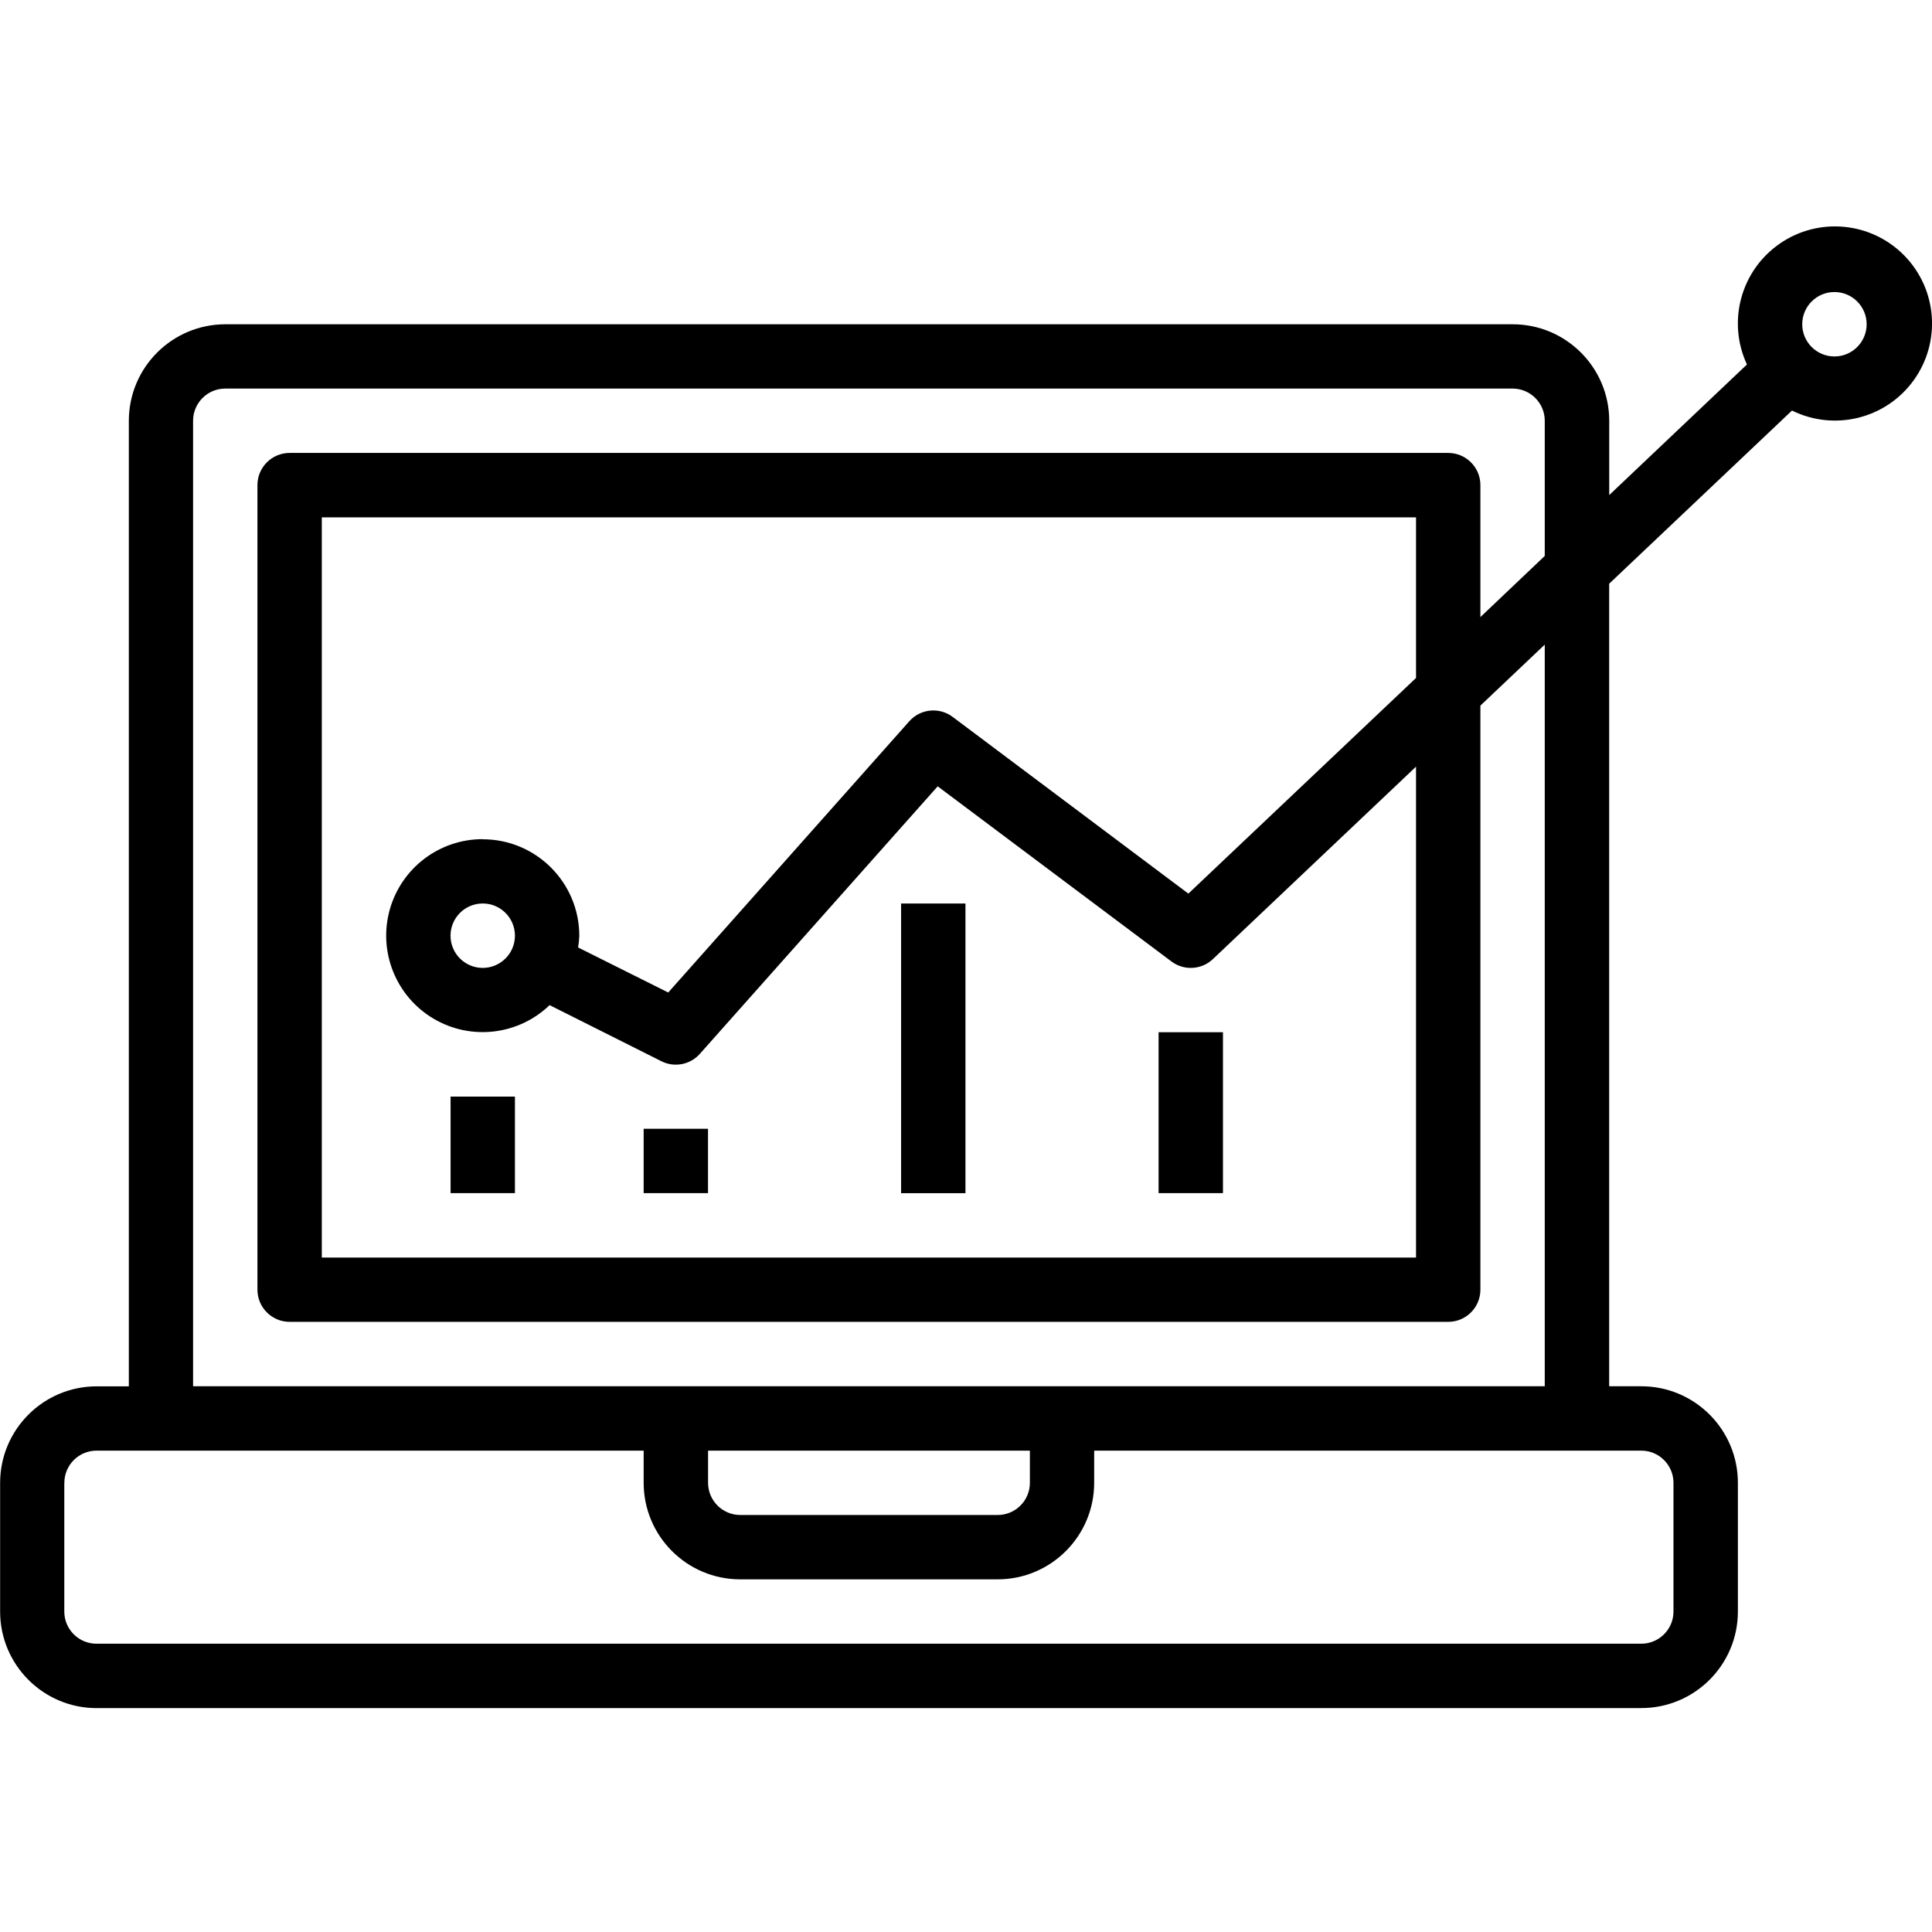
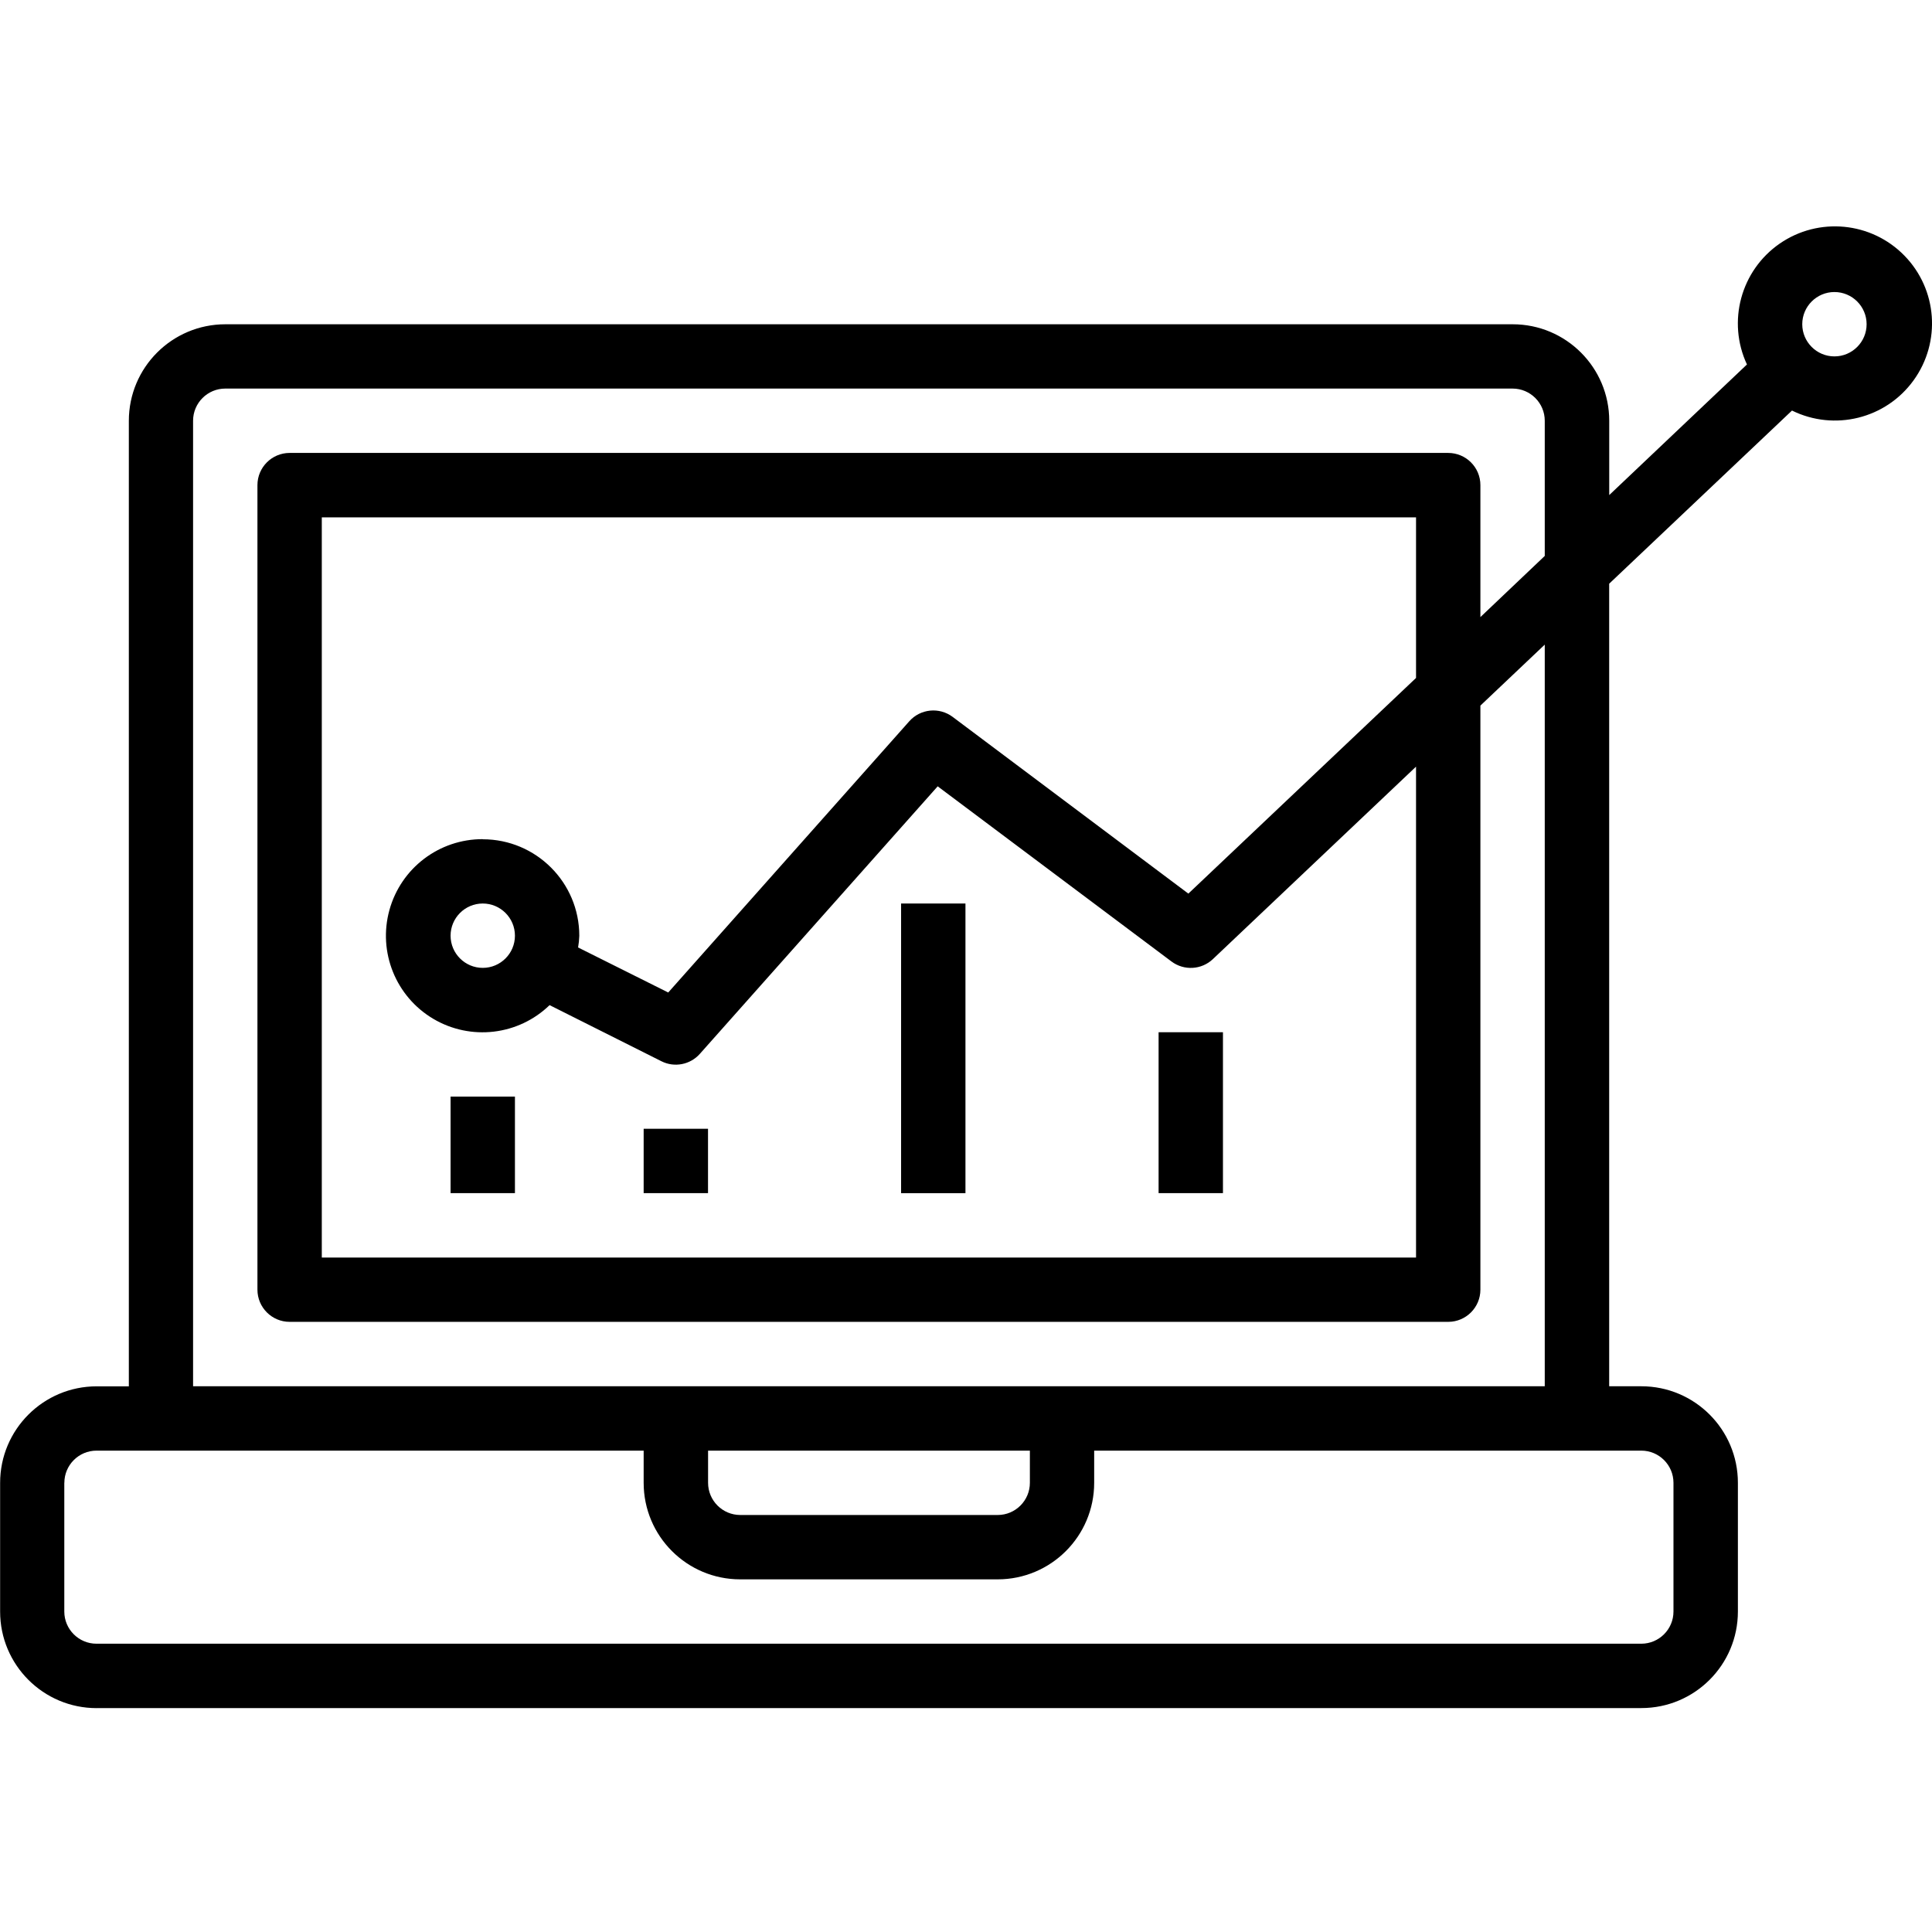
- <svg xmlns="http://www.w3.org/2000/svg" width="32" height="32">
-   <path d="M14.925 14.965h1.066v4.798h-1.066v-4.797zM19.19 17.097h1.066v2.665H19.19v-2.665zM10.661 18.696h1.066v1.066h-1.066v-1.066zM7.463 18.163h1.066v1.599H7.463v-1.599z" />
-   <path d="M1.599 28.291h25.587a1.6 1.6 0 0 0 1.599-1.599V24.56a1.6 1.6 0 0 0-1.599-1.599h-.533V9.668L29.681 6.8a1.608 1.608 0 1 0-.746-.763L26.654 8.2V6.97a1.6 1.6 0 0 0-1.599-1.599H3.733A1.6 1.6 0 0 0 2.134 6.97v15.992h-.533a1.6 1.6 0 0 0-1.599 1.599v2.132a1.6 1.6 0 0 0 1.599 1.599zM30.384 4.837a.533.533 0 1 1 0 1.067.533.533 0 0 1 0-1.067zM3.198 6.969c0-.294.239-.533.533-.533h21.322c.294 0 .533.239.533.533v2.239l-1.066 1.013V8.035a.533.533 0 0 0-.533-.533H4.797a.533.533 0 0 0-.533.533v13.326c0 .294.239.533.533.533h19.19a.533.533 0 0 0 .533-.533v-9.674l1.066-1.01v12.284H3.198V6.969zm4.798 6.93a1.598 1.598 0 1 0 1.107 2.749l1.853.93a.532.532 0 0 0 .636-.123l3.939-4.431 3.872 2.901a.533.533 0 0 0 .686-.039l3.365-3.188v8.131H5.33V8.569h18.124v2.66l-3.771 3.572-3.904-2.927a.533.533 0 0 0-.718.072l-3.993 4.493-1.493-.746c.011-.064.018-.129.02-.193a1.6 1.6 0 0 0-1.599-1.599zm.533 1.599a.533.533 0 1 1-1.067 0 .533.533 0 0 1 1.067 0zm3.198 8.529h5.331v.533a.533.533 0 0 1-.533.533h-4.264a.533.533 0 0 1-.533-.533v-.533zm-10.661.533c0-.294.239-.533.533-.533h9.062v.533a1.6 1.6 0 0 0 1.599 1.599h4.264a1.6 1.6 0 0 0 1.599-1.599v-.533h9.062c.294 0 .533.239.533.533v2.132a.533.533 0 0 1-.533.533H1.598a.533.533 0 0 1-.533-.533V24.56z" />
+ <svg xmlns="http://www.w3.org/2000/svg" version="1.1" width="32" height="32" viewBox="0 0 32 32">
+   <path d="M14.925 14.965h1.066v4.798h-1.066v-4.797z" />
+   <path d="M19.19 17.097h1.066v2.665h-1.066v-2.665z" />
+   <path d="M10.661 18.696h1.066v1.066h-1.066v-1.066z" />
+   <path d="M7.463 18.163h1.066v1.599h-1.066v-1.599z" />
+   <path d="M1.599 28.291h25.587c0.883 0 1.599-0.716 1.599-1.599v-2.132c0-0.883-0.716-1.599-1.599-1.599h-0.533v-13.293l3.028-2.868c0.703 0.346 1.553 0.136 2.013-0.499s0.396-1.508-0.152-2.068-1.42-0.644-2.065-0.198c-0.644 0.446-0.873 1.292-0.542 2.002l-2.281 2.163v-1.23c0-0.883-0.716-1.599-1.599-1.599h-21.322c-0.883 0-1.599 0.716-1.599 1.599v15.992h-0.533c-0.883 0-1.599 0.716-1.599 1.599v2.132c0 0.883 0.716 1.599 1.599 1.599zM30.384 4.837c0.294 0 0.533 0.239 0.533 0.533s-0.239 0.533-0.533 0.533c-0.294 0-0.533-0.239-0.533-0.533s0.239-0.533 0.533-0.533zM3.198 6.969c0-0.294 0.239-0.533 0.533-0.533h21.322c0.294 0 0.533 0.239 0.533 0.533v2.239l-1.066 1.013v-2.186c0-0.294-0.239-0.533-0.533-0.533h-19.19c-0.294 0-0.533 0.239-0.533 0.533v13.326c0 0.294 0.239 0.533 0.533 0.533h19.19c0.294 0 0.533-0.239 0.533-0.533v-9.674l1.066-1.010v12.284h-22.388v-15.992zM7.996 13.899c-0.721-0.002-1.354 0.478-1.546 1.174s0.105 1.433 0.725 1.801c0.62 0.368 1.41 0.276 1.928-0.226l1.853 0.93c0.215 0.108 0.476 0.057 0.636-0.123l3.939-4.431 3.872 2.901c0.208 0.156 0.498 0.139 0.686-0.039l3.365-3.188v8.131h-18.124v-12.26h18.124v2.66l-3.771 3.572-3.904-2.927c-0.222-0.166-0.534-0.135-0.718 0.072l-3.993 4.493-1.493-0.746c0.011-0.064 0.018-0.129 0.020-0.193 0-0.883-0.716-1.599-1.599-1.599zM8.529 15.498c0 0.294-0.239 0.533-0.533 0.533s-0.533-0.239-0.533-0.533c0-0.294 0.239-0.533 0.533-0.533s0.533 0.239 0.533 0.533zM11.727 24.027h5.331v0.533c0 0.294-0.239 0.533-0.533 0.533h-4.264c-0.294 0-0.533-0.239-0.533-0.533v-0.533zM1.066 24.56c0-0.294 0.239-0.533 0.533-0.533h9.062v0.533c0 0.883 0.716 1.599 1.599 1.599h4.264c0.883 0 1.599-0.716 1.599-1.599v-0.533h9.062c0.294 0 0.533 0.239 0.533 0.533v2.132c0 0.294-0.239 0.533-0.533 0.533h-25.587c-0.294 0-0.533-0.239-0.533-0.533v-2.132z" />
</svg>
